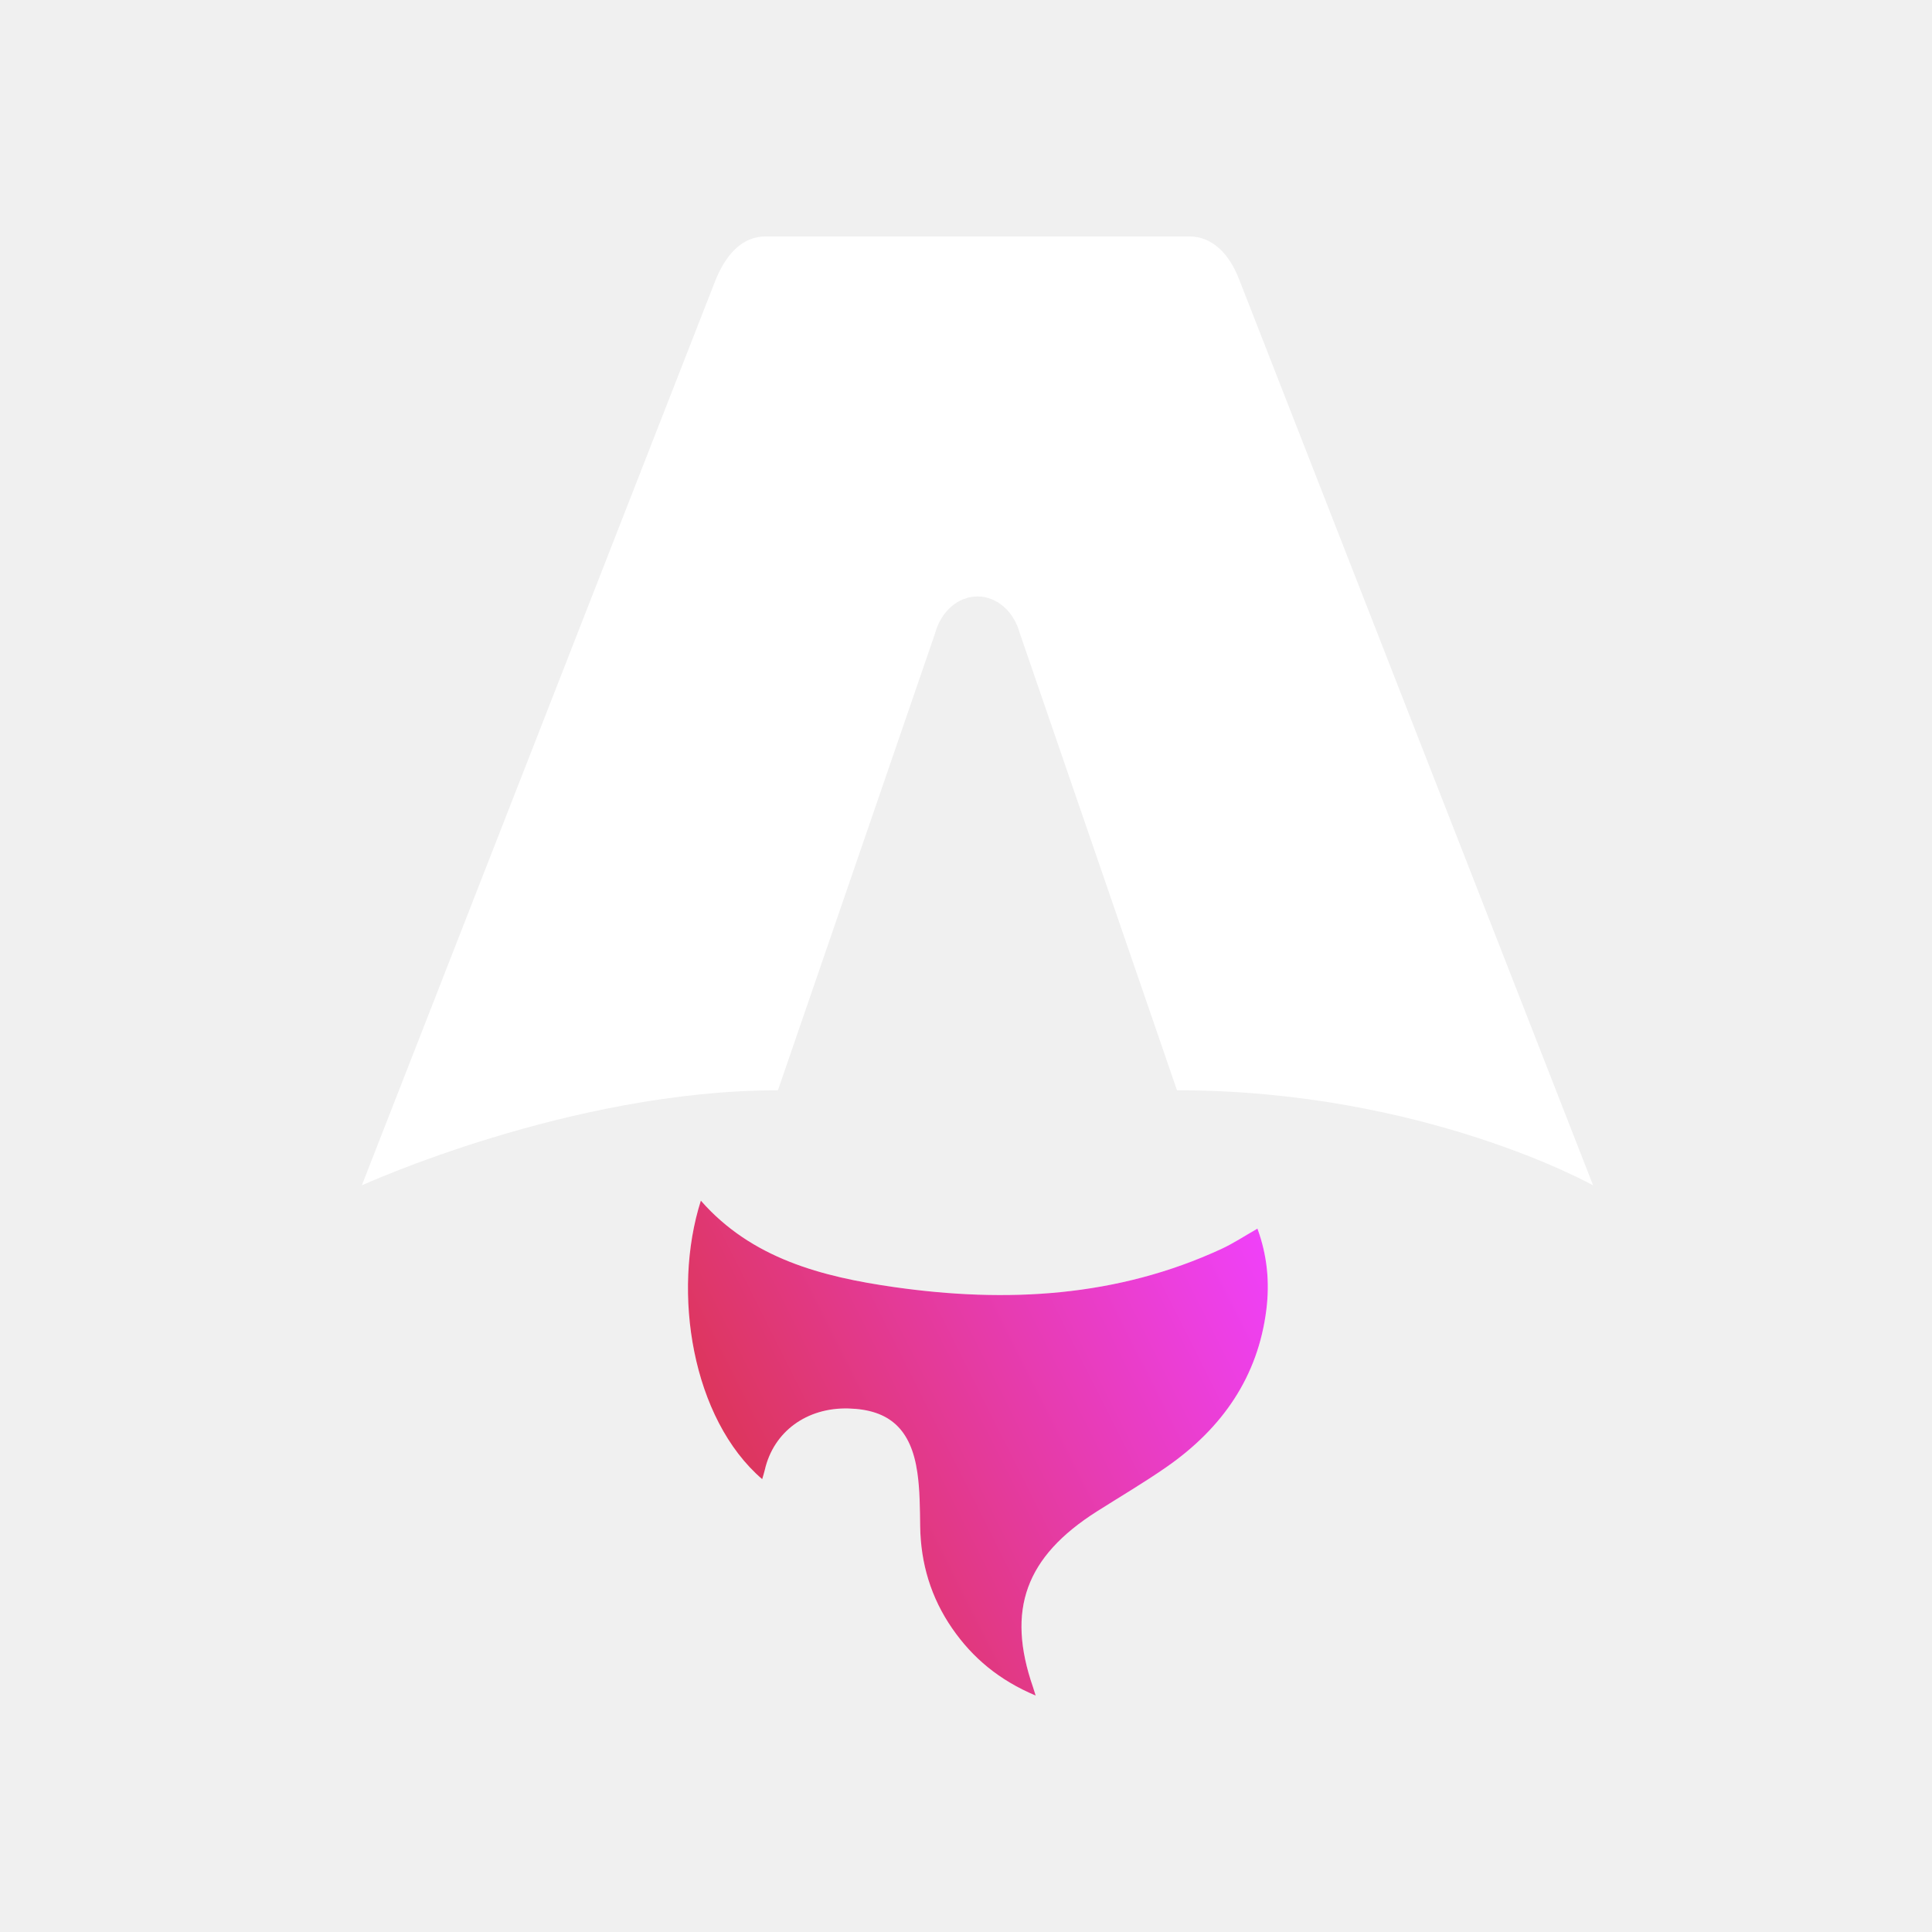
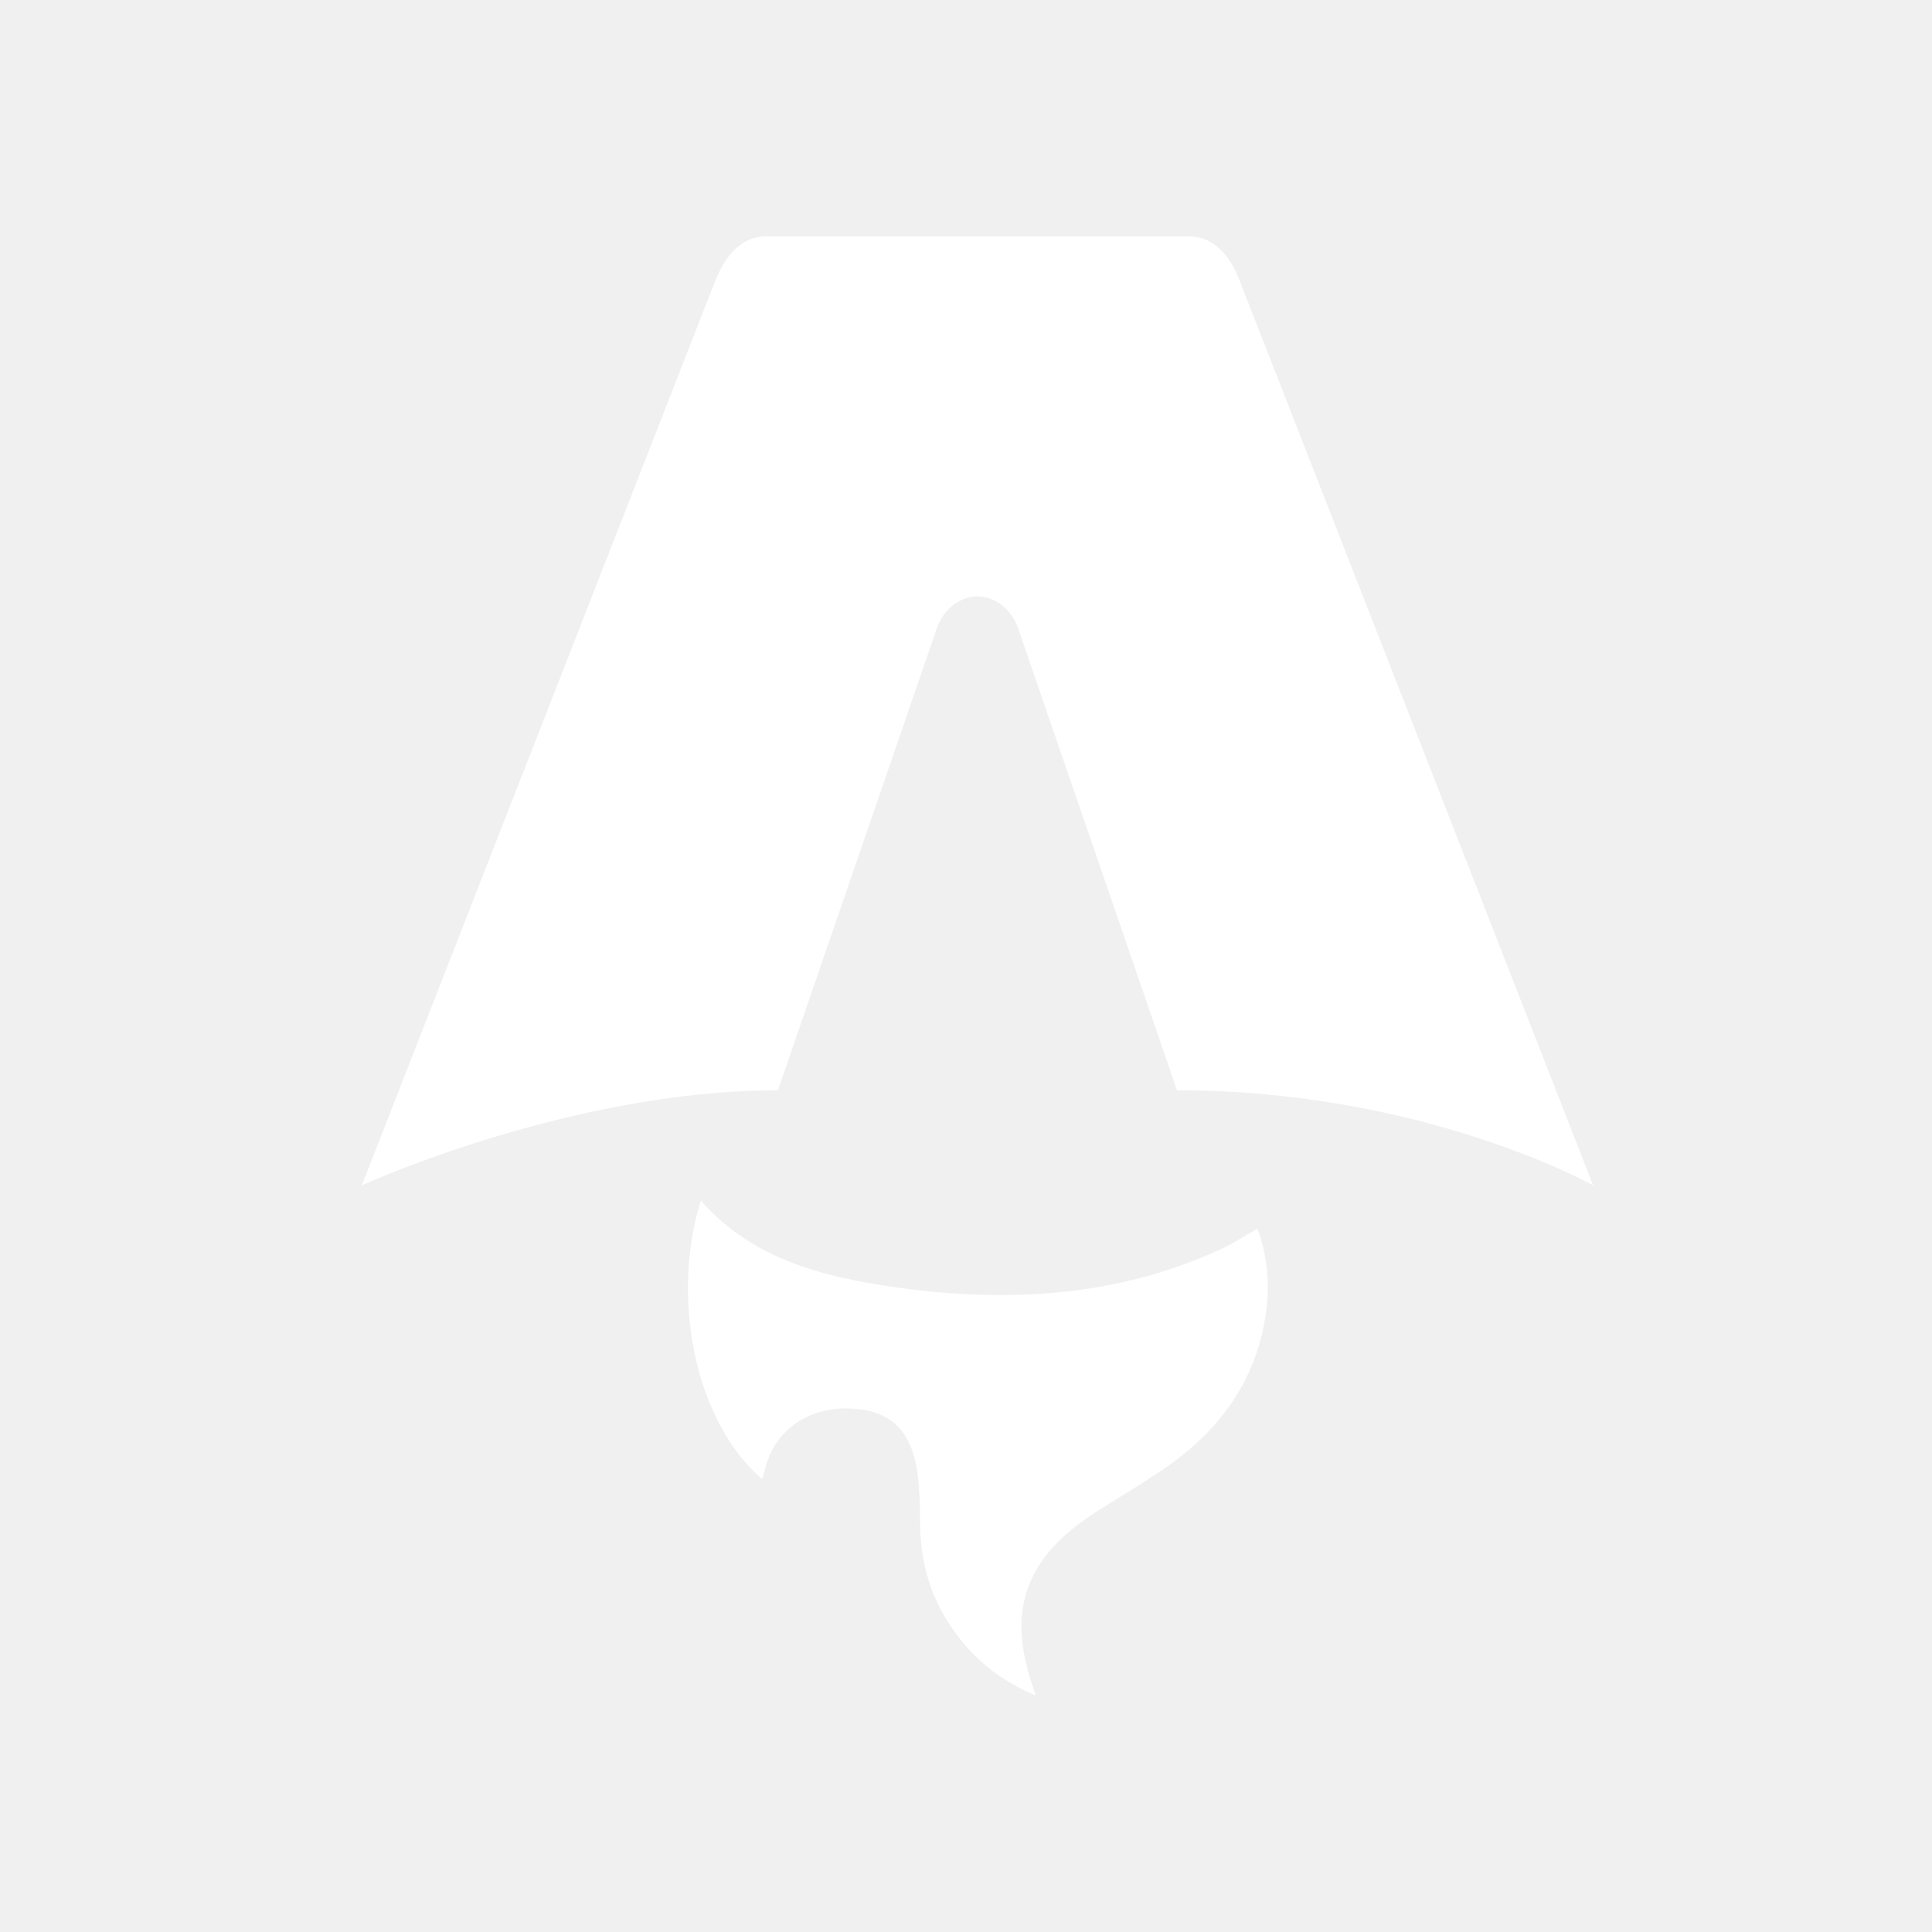
<svg xmlns="http://www.w3.org/2000/svg" width="800" height="800" viewBox="0 0 32 32" version="1.1" id="svg1" xml:space="preserve">
-   <defs id="defs1">
-     <linearGradient id="paint0_linear_1_59" x1="22.47" y1="107" x2="69.145" y2="84.947" gradientUnits="userSpaceOnUse">
-       <stop stop-color="#D83333" id="stop3" />
-       <stop offset="1" stop-color="#F041FF" id="stop4" />
-     </linearGradient>
-   </defs>
-   <path d="m 5.9,18.847 a 7.507,7.507 0 0 0 -0.572,2.624 3.265,3.265 0 0 0 0.551,1.553 7.427,7.427 0 0 0 2.093,1.681 l 5.128,3.414 a 7.332,7.332 0 0 0 2.1,1.168 3.239,3.239 0 0 0 1.5,0 7.381,7.381 0 0 0 2.117,-1.16 L 24,24.711 a 7.512,7.512 0 0 0 2.117,-1.688 3.241,3.241 0 0 0 0.55,-1.563 7.515,7.515 0 0 0 -0.587,-2.643 L 21.547,4.551 a 3.973,3.973 0 0 0 -0.54,-1.3 1.733,1.733 0 0 0 -0.7,-0.51 3.972,3.972 0 0 0 -1.4,-0.122 h -5.902 a 3.932,3.932 0 0 0 -1.4,0.125 1.713,1.713 0 0 0 -0.7,0.512 3.94,3.94 0 0 0 -0.535,1.3 L 5.9,18.848 Z m 13.24,-13.2 a 3.329,3.329 0 0 1 0.441,1.093 l 3.892,12.784 A 16.168,16.168 0 0 0 18.82,17.951 L 16.291,9.391 A 0.331,0.331 0 0 0 15.778,9.222 0.323,0.323 0 0 0 15.659,9.391 l -2.5,8.557 A 16.14,16.14 0 0 0 8.485,19.527 L 12.393,6.743 a 3.281,3.281 0 0 1 0.442,-1.094 1.458,1.458 0 0 1 0.582,-0.43 3.31,3.31 0 0 1 1.175,-0.1 h 2.793 a 3.314,3.314 0 0 1 1.176,0.1 1.454,1.454 0 0 1 0.583,0.432 z M 16.127,21.06 a 5.551,5.551 0 0 0 3.4,-0.923 2.8,2.8 0 0 1 -0.207,2.182 3.938,3.938 0 0 1 -1.547,1.481 c -0.674,0.428 -1.254,0.8 -1.254,1.787 a 2.079,2.079 0 0 0 0.209,0.914 2.49,2.49 0 0 1 -1.535,-2.3 V 24.14 c 0,-0.683 0,-1.524 -0.962,-1.524 a 1.028,1.028 0 0 0 -0.391,0.077 1.021,1.021 0 0 0 -0.552,0.551 1.03,1.03 0 0 0 -0.079,0.391 3.769,3.769 0 0 1 -0.988,-2.644 4.206,4.206 0 0 1 0.175,-1.248 c 0.4,0.757 1.92,1.32 3.731,1.32 z" style="display:none;fill:#ff5d01;fill-rule:evenodd" id="path1" />
+   <defs id="defs1" />
+   <path d="m 5.9,18.847 a 7.507,7.507 0 0 0 -0.572,2.624 3.265,3.265 0 0 0 0.551,1.553 7.427,7.427 0 0 0 2.093,1.681 l 5.128,3.414 a 7.332,7.332 0 0 0 2.1,1.168 3.239,3.239 0 0 0 1.5,0 7.381,7.381 0 0 0 2.117,-1.16 L 24,24.711 a 7.512,7.512 0 0 0 2.117,-1.688 3.241,3.241 0 0 0 0.55,-1.563 7.515,7.515 0 0 0 -0.587,-2.643 L 21.547,4.551 a 3.973,3.973 0 0 0 -0.54,-1.3 1.733,1.733 0 0 0 -0.7,-0.51 3.972,3.972 0 0 0 -1.4,-0.122 h -5.902 a 3.932,3.932 0 0 0 -1.4,0.125 1.713,1.713 0 0 0 -0.7,0.512 3.94,3.94 0 0 0 -0.535,1.3 L 5.9,18.848 Z m 13.24,-13.2 a 3.329,3.329 0 0 1 0.441,1.093 l 3.892,12.784 A 16.168,16.168 0 0 0 18.82,17.951 L 16.291,9.391 A 0.331,0.331 0 0 0 15.778,9.222 0.323,0.323 0 0 0 15.659,9.391 l -2.5,8.557 A 16.14,16.14 0 0 0 8.485,19.527 L 12.393,6.743 a 3.281,3.281 0 0 1 0.442,-1.094 1.458,1.458 0 0 1 0.582,-0.43 3.31,3.31 0 0 1 1.175,-0.1 h 2.793 a 3.314,3.314 0 0 1 1.176,0.1 1.454,1.454 0 0 1 0.583,0.432 z M 16.127,21.06 a 5.551,5.551 0 0 0 3.4,-0.923 2.8,2.8 0 0 1 -0.207,2.182 3.938,3.938 0 0 1 -1.547,1.481 c -0.674,0.428 -1.254,0.8 -1.254,1.787 a 2.079,2.079 0 0 0 0.209,0.914 2.49,2.49 0 0 1 -1.535,-2.3 V 24.14 c 0,-0.683 0,-1.524 -0.962,-1.524 a 1.028,1.028 0 0 0 -0.391,0.077 1.021,1.021 0 0 0 -0.552,0.551 1.03,1.03 0 0 0 -0.079,0.391 3.769,3.769 0 0 1 -0.988,-2.644 4.206,4.206 0 0 1 0.175,-1.248 c 0.4,0.757 1.92,1.32 3.731,1.32 z" style="display:none;fill:#ffffff;fill-rule:evenodd" id="path1" />
  <g style="fill:none" id="g1" transform="matrix(0.240421,0,0,0.2258673,5.992611,3.916098)">
-     <path d="m 27.589,91.136 c -4.834,-4.419 -6.245,-13.703 -4.231,-20.429 3.492,4.241 8.331,5.584 13.342,6.343 7.737,1.17 15.335,0.733 22.523,-2.804 0.822,-0.405 1.582,-0.943 2.48,-1.488 0.674,1.957 0.85,3.932 0.614,5.942 -0.573,4.896 -3.009,8.678 -6.885,11.545 -1.55,1.147 -3.189,2.172 -4.79,3.253 -4.917,3.323 -6.247,7.22 -4.4,12.888 0.044,0.139 0.083,0.277 0.182,0.614 -2.51,-1.124 -4.344,-2.76 -5.742,-4.911 -1.476,-2.27 -2.178,-4.781 -2.215,-7.498 -0.018,-1.322 -0.018,-2.656 -0.196,-3.96 -0.434,-3.178 -1.926,-4.601 -4.737,-4.683 -2.885,-0.084 -5.166,1.699 -5.771,4.508 -0.046,0.215 -0.113,0.428 -0.18,0.679 z" fill="#ffffff" id="path1-3" />
-     <path d="m 27.589,91.136 c -4.834,-4.419 -6.245,-13.703 -4.231,-20.429 3.492,4.241 8.331,5.584 13.342,6.343 7.737,1.17 15.335,0.733 22.523,-2.804 0.822,-0.405 1.582,-0.943 2.48,-1.488 0.674,1.957 0.85,3.932 0.614,5.942 -0.573,4.896 -3.009,8.678 -6.885,11.545 -1.55,1.147 -3.189,2.172 -4.79,3.253 -4.917,3.323 -6.247,7.22 -4.4,12.888 0.044,0.139 0.083,0.277 0.182,0.614 -2.51,-1.124 -4.344,-2.76 -5.742,-4.911 -1.476,-2.27 -2.178,-4.781 -2.215,-7.498 -0.018,-1.322 -0.018,-2.656 -0.196,-3.96 -0.434,-3.178 -1.926,-4.601 -4.737,-4.683 -2.885,-0.084 -5.166,1.699 -5.771,4.508 -0.046,0.215 -0.113,0.428 -0.18,0.679 z" fill="url(#paint0_linear_1_59)" id="path2" style="fill:url(#paint0_linear_1_59)" />
-     <path d="m 0,69.587 c 0,0 14.314,-6.973 28.668,-6.973 L 39.49,29.12 c 0.405,-1.62 1.588,-2.72 2.924,-2.72 1.336,0 2.519,1.101 2.924,2.72 l 10.822,33.493 c 17,0 28.668,6.973 28.668,6.973 0,0 -24.313,-66.234 -24.361,-66.367 C 59.769,1.261 58.591,0 57.003,0 H 27.827 C 26.239,0 25.109,1.261 24.363,3.219 24.311,3.35 0,69.587 0,69.587 Z" fill="#ffffff" id="path3" />
+     <path d="m 27.589,91.136 c -4.834,-4.419 -6.245,-13.703 -4.231,-20.429 3.492,4.241 8.331,5.584 13.342,6.343 7.737,1.17 15.335,0.733 22.523,-2.804 0.822,-0.405 1.582,-0.943 2.48,-1.488 0.674,1.957 0.85,3.932 0.614,5.942 -0.573,4.896 -3.009,8.678 -6.885,11.545 -1.55,1.147 -3.189,2.172 -4.79,3.253 -4.917,3.323 -6.247,7.22 -4.4,12.888 0.044,0.139 0.083,0.277 0.182,0.614 -2.51,-1.124 -4.344,-2.76 -5.742,-4.911 -1.476,-2.27 -2.178,-4.781 -2.215,-7.498 -0.018,-1.322 -0.018,-2.656 -0.196,-3.96 -0.434,-3.178 -1.926,-4.601 -4.737,-4.683 -2.885,-0.084 -5.166,1.699 -5.771,4.508 -0.046,0.215 -0.113,0.428 -0.18,0.679 z" fill="white" id="path1-3" />
+     <path d="m 27.589,91.136 c -4.834,-4.419 -6.245,-13.703 -4.231,-20.429 3.492,4.241 8.331,5.584 13.342,6.343 7.737,1.17 15.335,0.733 22.523,-2.804 0.822,-0.405 1.582,-0.943 2.48,-1.488 0.674,1.957 0.85,3.932 0.614,5.942 -0.573,4.896 -3.009,8.678 -6.885,11.545 -1.55,1.147 -3.189,2.172 -4.79,3.253 -4.917,3.323 -6.247,7.22 -4.4,12.888 0.044,0.139 0.083,0.277 0.182,0.614 -2.51,-1.124 -4.344,-2.76 -5.742,-4.911 -1.476,-2.27 -2.178,-4.781 -2.215,-7.498 -0.018,-1.322 -0.018,-2.656 -0.196,-3.96 -0.434,-3.178 -1.926,-4.601 -4.737,-4.683 -2.885,-0.084 -5.166,1.699 -5.771,4.508 -0.046,0.215 -0.113,0.428 -0.18,0.679 z" fill="white" id="path2" style="fill:url(#paint0_linear_1_59)" />
+     <path d="m 0,69.587 c 0,0 14.314,-6.973 28.668,-6.973 L 39.49,29.12 c 0.405,-1.62 1.588,-2.72 2.924,-2.72 1.336,0 2.519,1.101 2.924,2.72 l 10.822,33.493 c 17,0 28.668,6.973 28.668,6.973 0,0 -24.313,-66.234 -24.361,-66.367 C 59.769,1.261 58.591,0 57.003,0 H 27.827 C 26.239,0 25.109,1.261 24.363,3.219 24.311,3.35 0,69.587 0,69.587 Z" fill="white" id="path3" />
  </g>
</svg>
